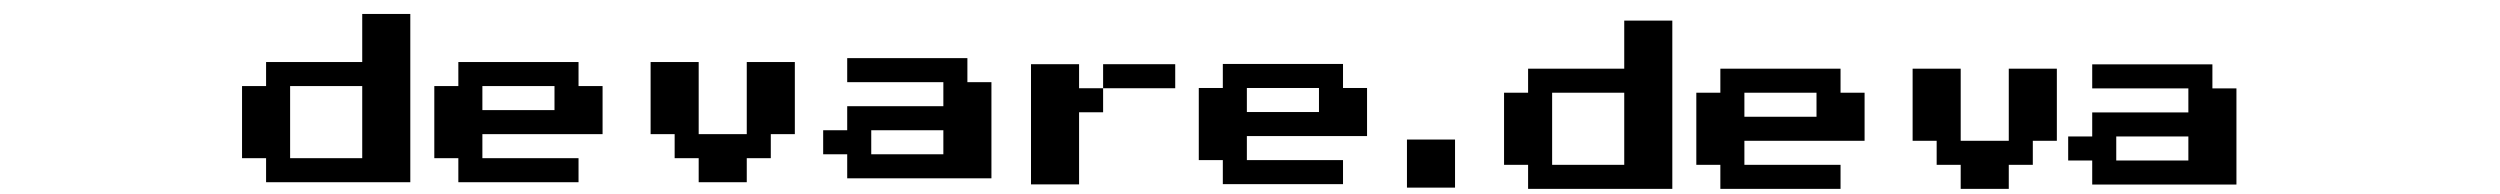
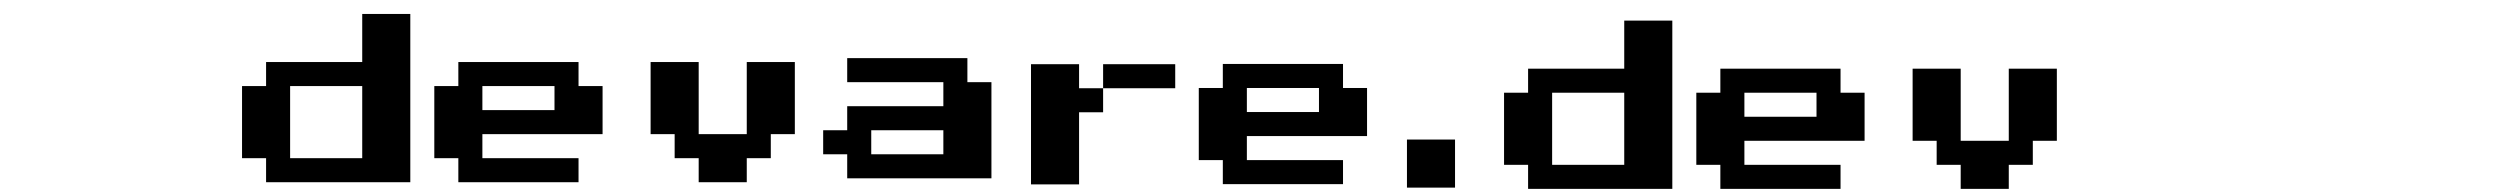
- <svg xmlns="http://www.w3.org/2000/svg" viewBox="11.719 26.094 364.016 28.141" id="svg1" aria-label="devanshtab.dev" class="logoText">
+ <svg xmlns="http://www.w3.org/2000/svg" viewBox="11.719 26.094 364.016 28.141" id="svg1" aria-label="devanshtab.dev" class="logoText" version="1.1">
  <defs id="defs1" />
  <path d="m 156.078,52.058 h -21 v -3.5 h -3.5 v -3.5 h 3.5 v -3.5 h 14 v -3.5 h -14 v -3.5 h 17.5 v 3.5 h 3.5 z m -17.5,-7 v 3.5 h 10.5 v -3.5 z m 85.003,8.355 h -7 v -7 h 7 z M 168.839,35.442 v 3.5 h 3.5 v 3.5 h -3.5 v 10.5 h -7 V 35.442 Z m 3.5,0 h 10.5 v 3.5 h -10.5 z m 34.931,17.464 h -17.5 v -3.5 h -3.5 V 38.906 h 3.5 v -3.5 h 17.5 v 3.5 h 3.5 v 7 h -17.5 v 3.5 h 14 z m -14,-14 v 3.5 h 10.5 v -3.5 z" id="path1" style="white-space: pre;" />
  <path d="m 71.462,52.626 h -21 v -3.5 h -3.5 V 38.626 h 3.5 v -3.5 h 14 v -7 h 7 z M 53.962,38.626 v 10.5 h 10.5 V 38.626 Z m 41.995,14 h -17.5 v -3.5 h -3.5 V 38.626 h 3.5 v -3.5 h 17.5 v 3.5 h 3.5 v 7 h -17.5 v 3.5 h 14 z m -14,-14 v 3.5 h 10.5 v -3.5 z m 38.495,14 h -7 v -3.5 h -3.5 V 45.626 h -3.5 v -10.5 h 7 v 10.5 h 7 v -10.5 h 7 v 10.5 h -3.5 v 3.5 h -3.5 z" id="path1-5" style="white-space: pre;" />
  <path d="m 255.219,53.594 h -21 v -3.5 h -3.5 V 39.594 h 3.5 v -3.5 h 14 v -7 h 7 z M 237.719,39.594 v 10.5 h 10.5 V 39.594 Z m 41.995,14 h -17.5 v -3.5 h -3.5 V 39.594 h 3.5 v -3.5 h 17.5 v 3.5 h 3.5 v 7 h -17.5 v 3.5 h 14 z m -14,-14 v 3.5 h 10.5 v -3.5 z m 38.495,14 h -7 v -3.5 h -3.5 V 46.594 h -3.5 v -10.5 h 7 v 10.5 h 7 v -10.5 h 7 v 10.5 h -3.5 v 3.5 h -3.5 z" id="path1-5-9" style="white-space: pre;" />
-   <path d="m 337.359,52.964 h -21 v -3.5 h -3.5 v -3.5 h 3.5 v -3.5 h 14 v -3.5 h -14 v -3.5 h 17.5 v 3.5 h 3.5 z m -17.5,-7 v 3.5 h 10.5 v -3.5 z" id="path1-7" style="white-space: pre;" />
</svg>
